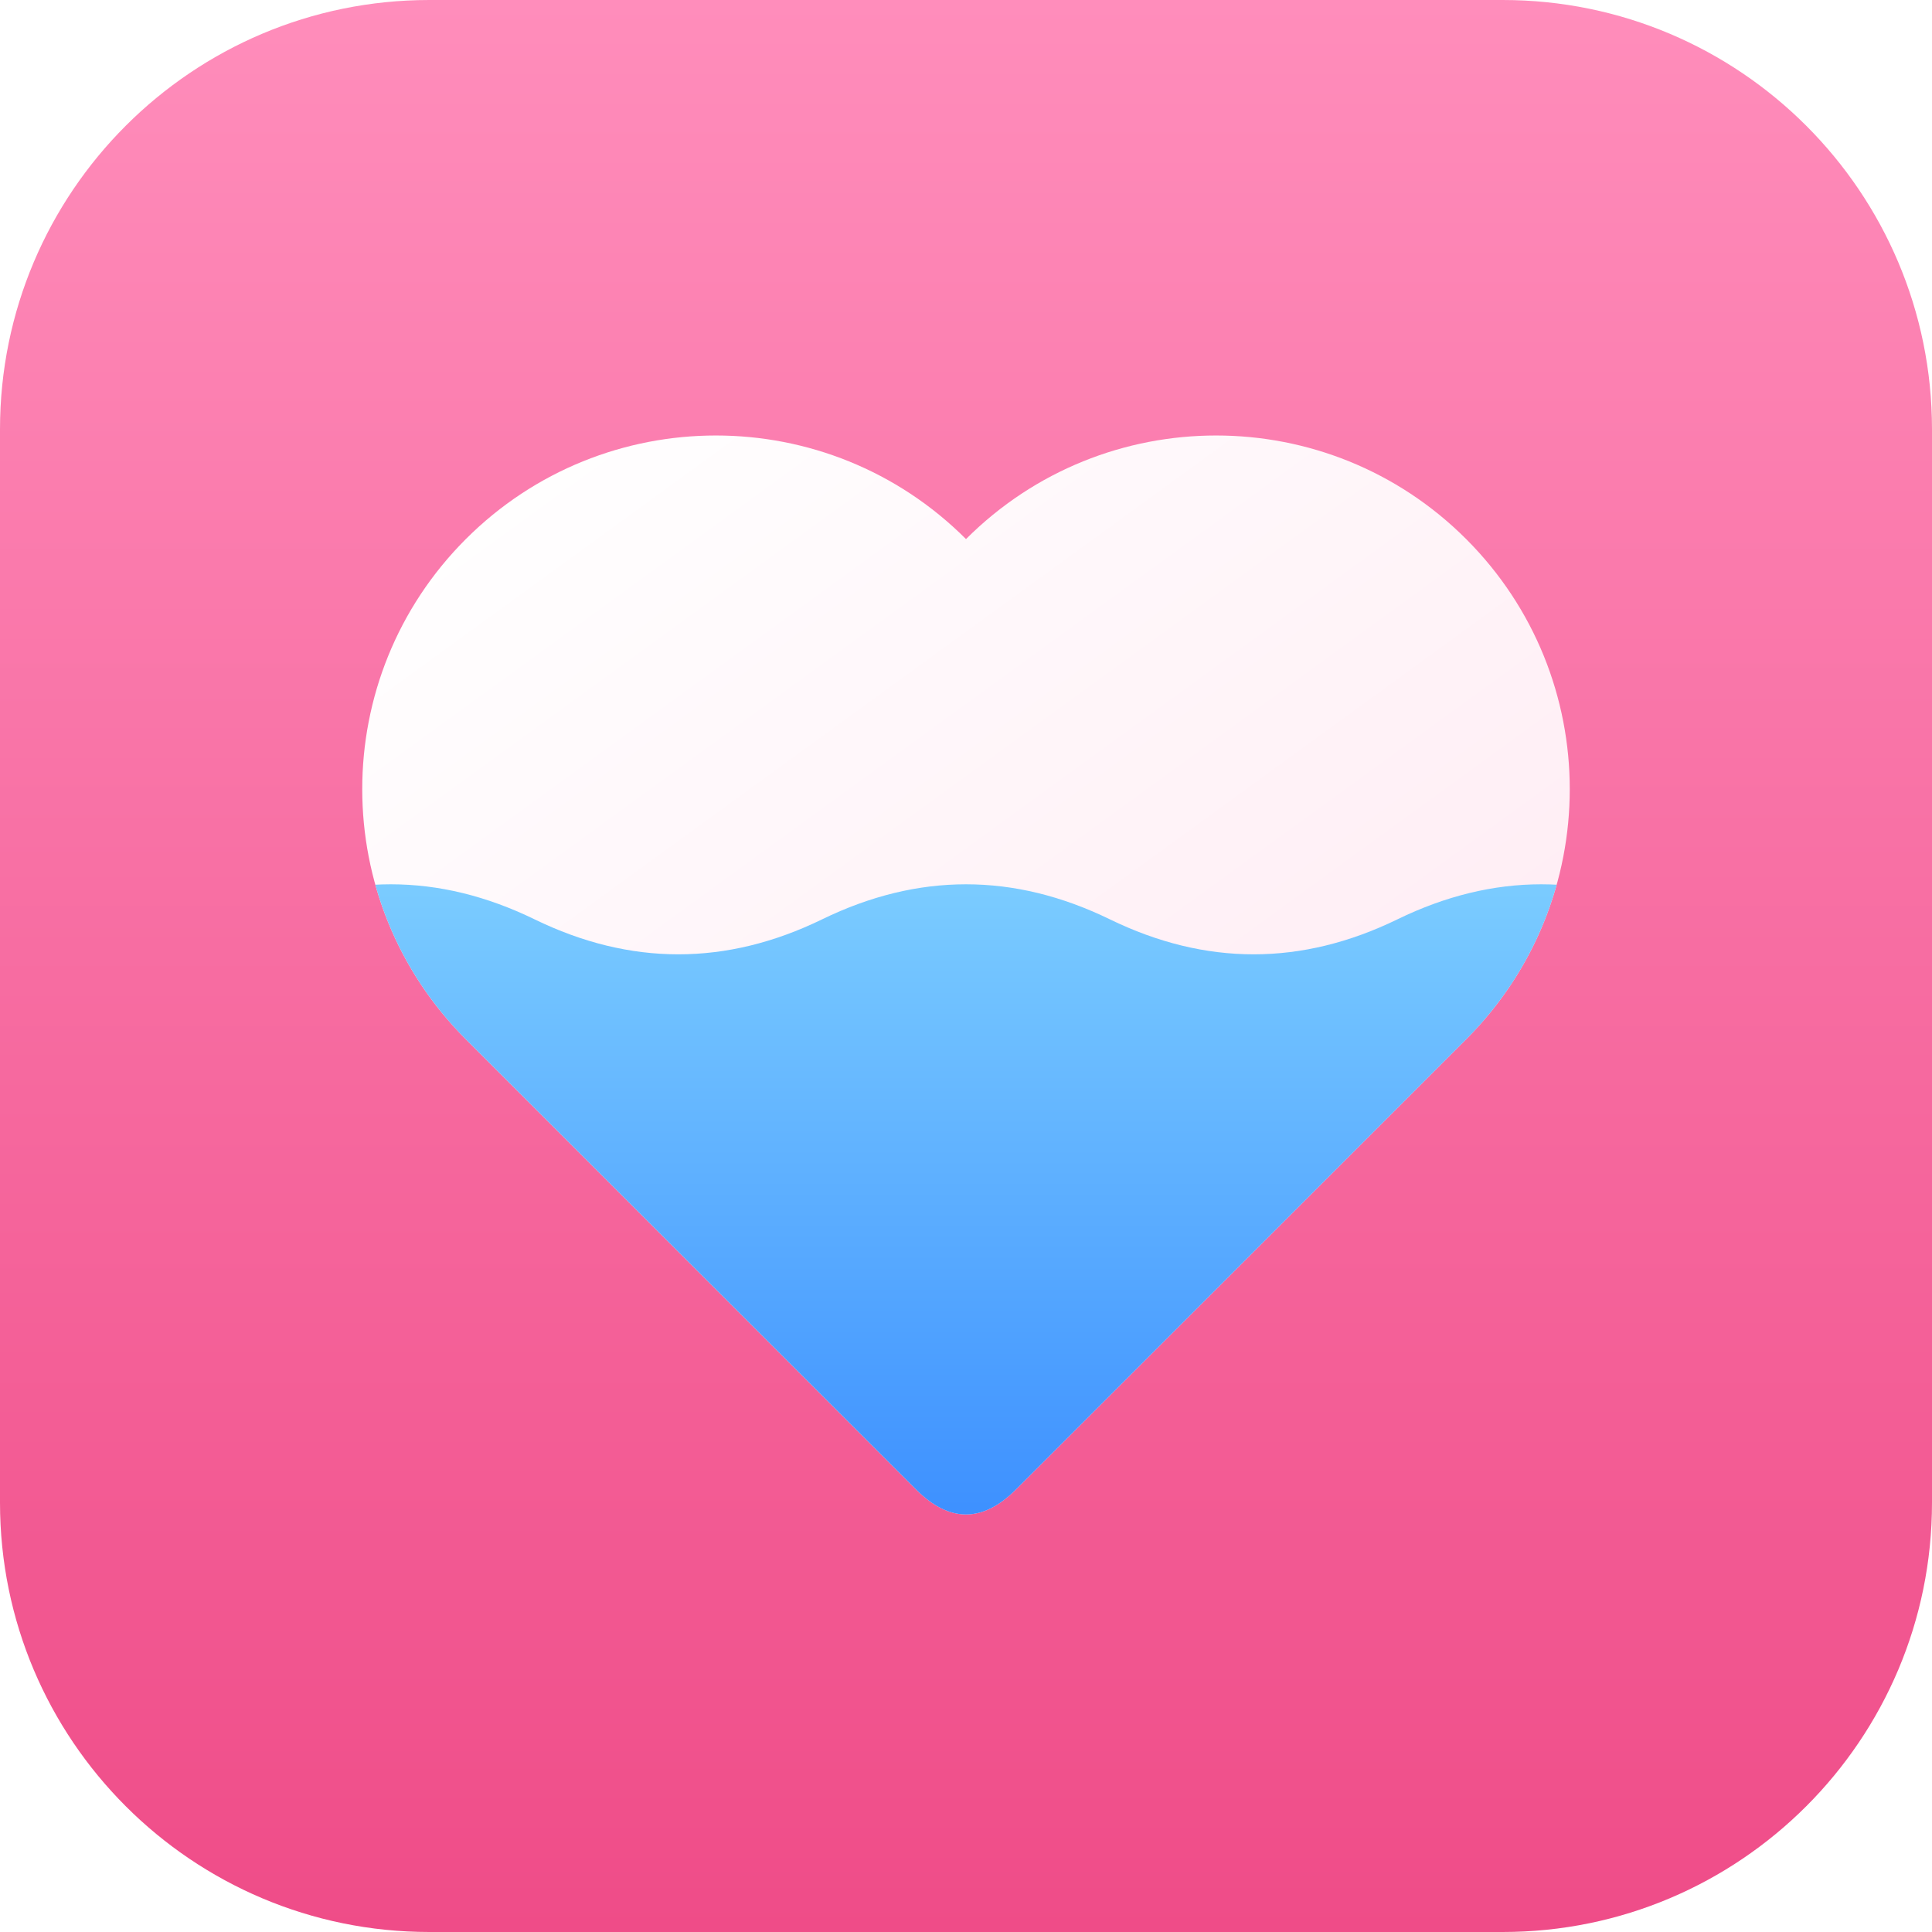
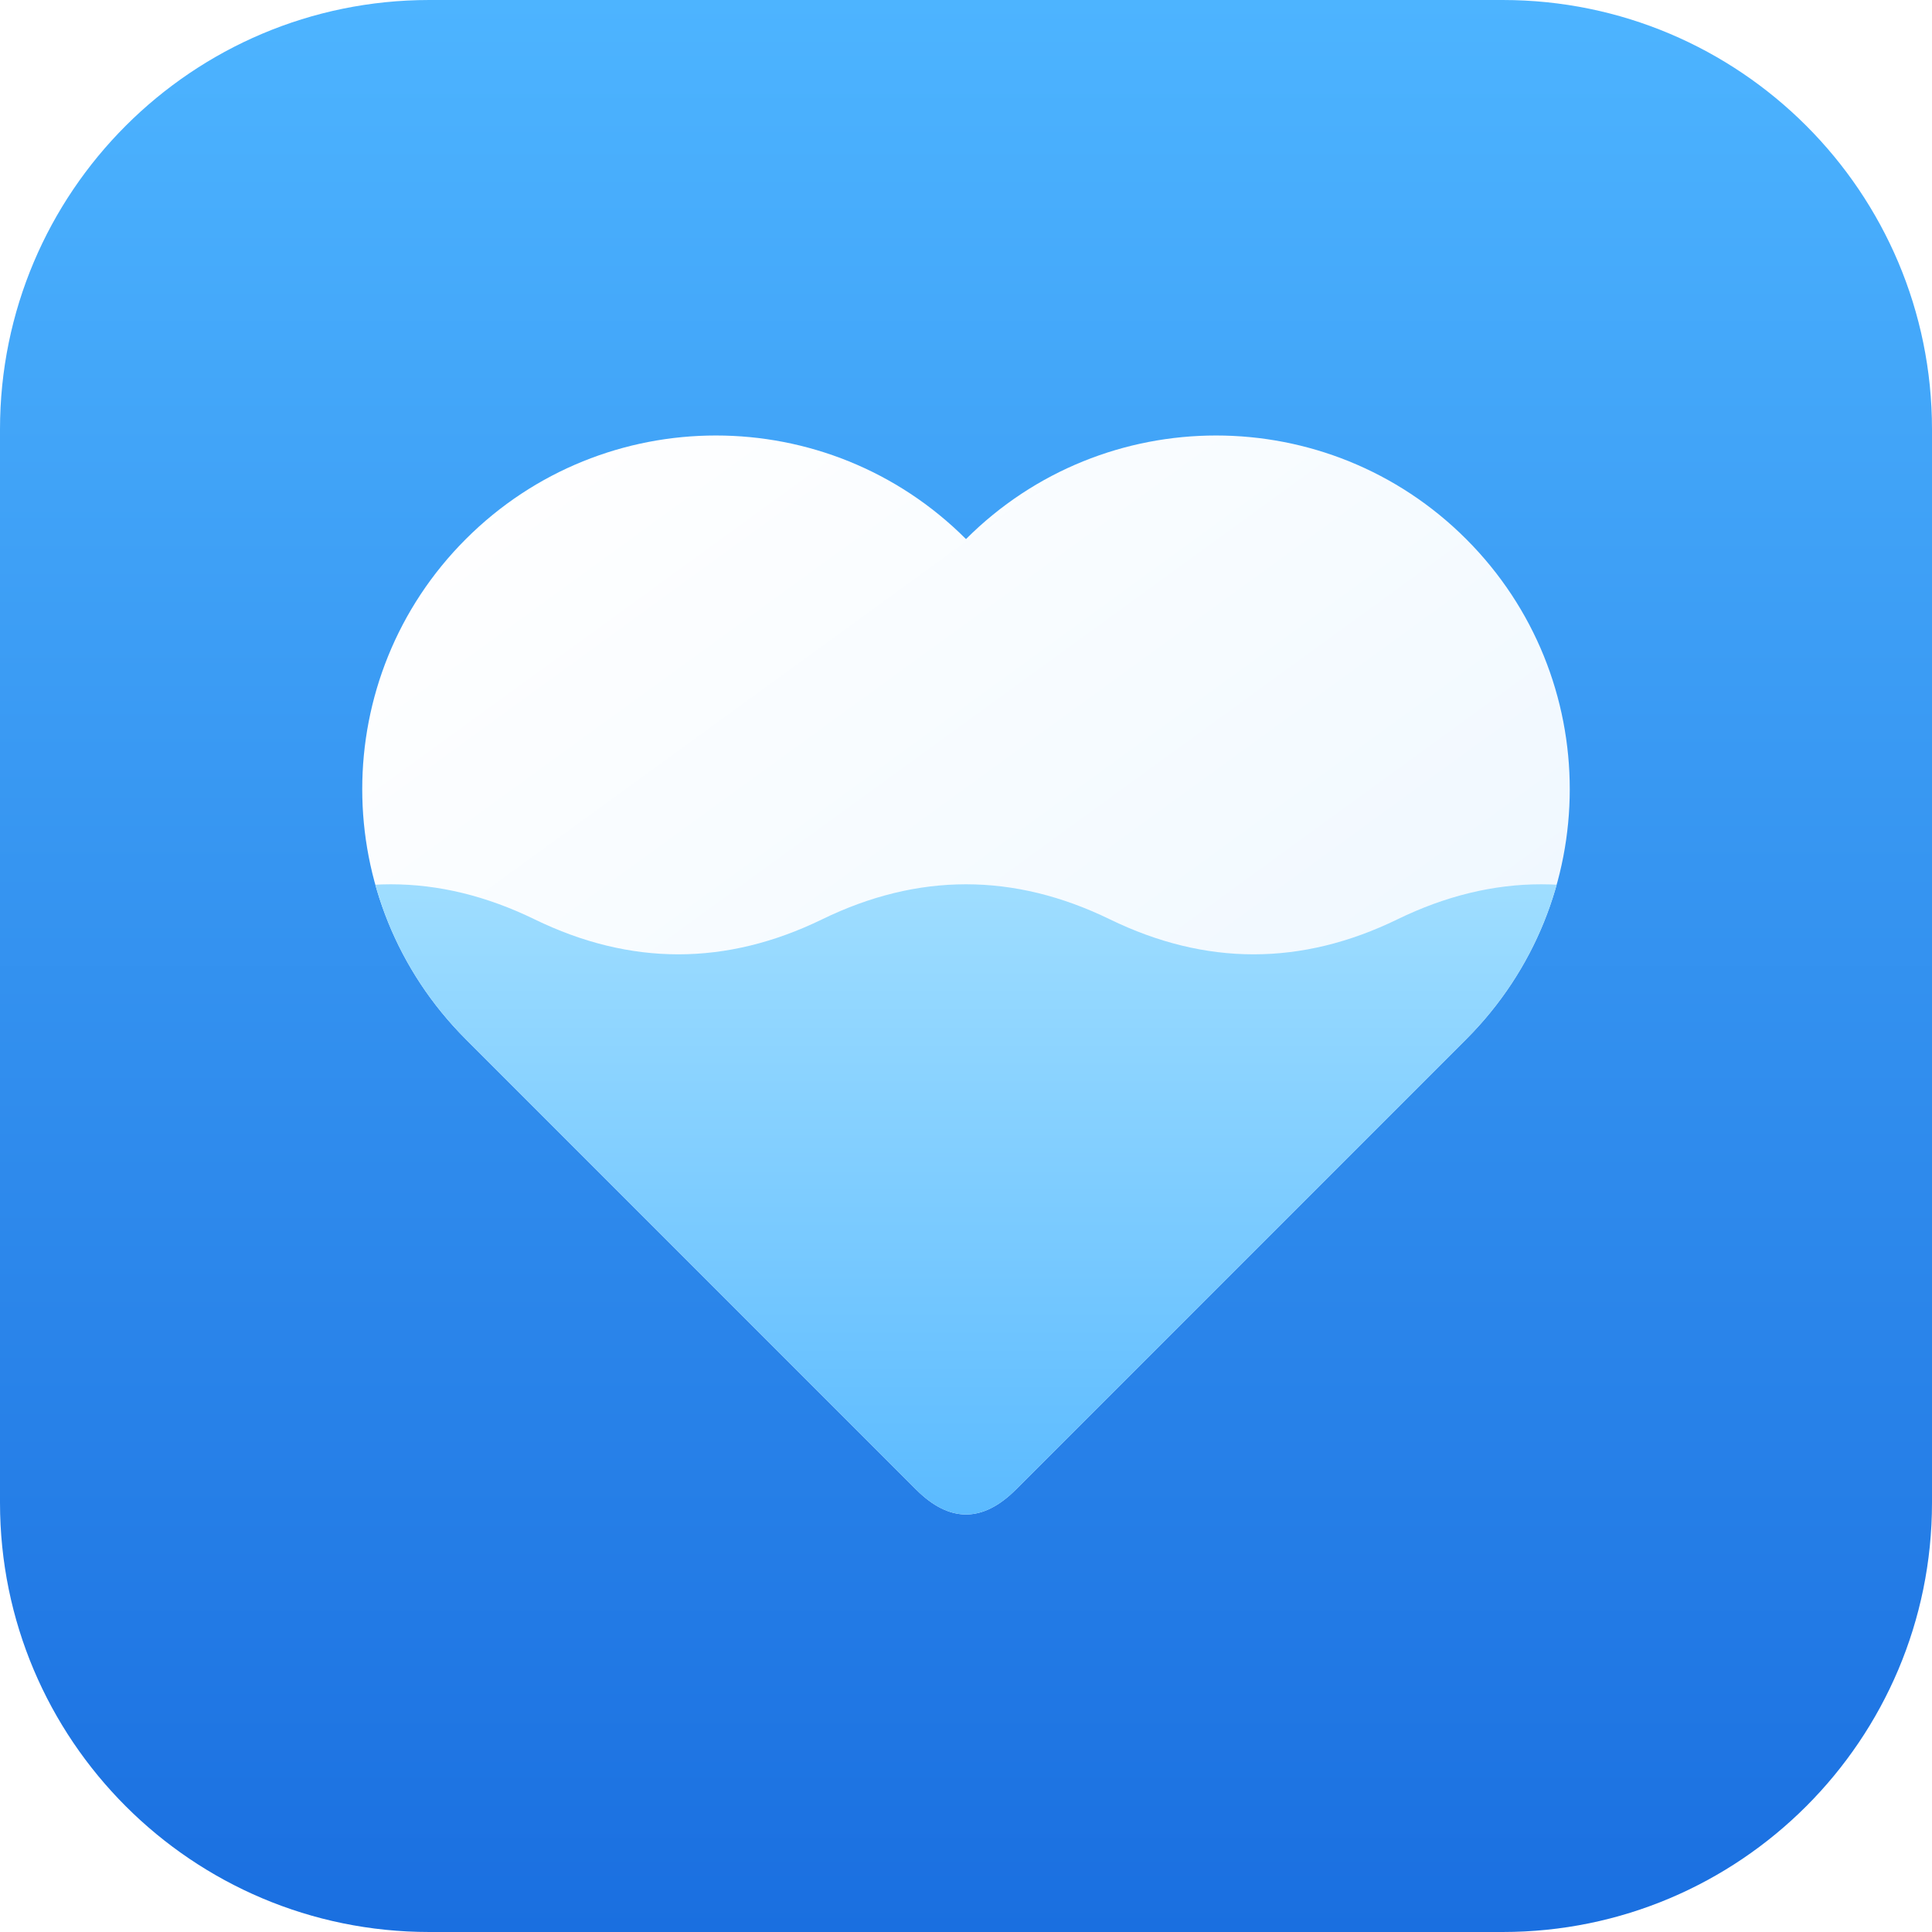
<svg xmlns="http://www.w3.org/2000/svg" width="1024" height="1024" viewBox="18 18 72 72">
  <defs>
    <linearGradient id="hh-bg" x1="54" y1="18" x2="54" y2="90" gradientUnits="userSpaceOnUse">
-       <stop offset="0" stop-color="#FF8DBB" />
-       <stop offset="1" stop-color="#EF4C88" />
+       <stop offset="0" stop-color="#4DB4FF" />
+       <stop offset="1" stop-color="#1A6FE0" />
    </linearGradient>
    <linearGradient id="hh-heart" x1="38" y1="33" x2="70" y2="77" gradientUnits="userSpaceOnUse">
      <stop offset="0" stop-color="#FFFFFF" />
-       <stop offset="1" stop-color="#FFE6F0" />
+       <stop offset="1" stop-color="#E9F5FF" />
    </linearGradient>
    <linearGradient id="hh-water" x1="54" y1="49.27" x2="54" y2="75.37" gradientUnits="userSpaceOnUse">
-       <stop offset="0" stop-color="#7FD0FF" />
-       <stop offset="1" stop-color="#3B8EFF" />
+       <stop offset="0" stop-color="#A4E0FF" />
+       <stop offset="1" stop-color="#58B9FF" />
    </linearGradient>
    <clipPath id="hh-clip">
      <path d="M54,38.09 A13.18,13.18 0 0 0 35.36,56.73 L52.14,73.51 Q54,75.37 55.86,73.51 L72.64,56.73 A13.18,13.18 0 0 0 54,38.09Z" />
    </clipPath>
  </defs>
  <rect x="18" y="18" width="72" height="72" rx="16" fill="url(#hh-bg)" />
  <path d="M54,38.09 A13.18,13.18 0 0 0 35.36,56.73 L52.14,73.51 Q54,75.37 55.86,73.51 L72.64,56.73 A13.18,13.18 0 0 0 54,38.09Z" fill="url(#hh-heart)" />
  <path d="M27.21,52.26 Q32.56,49.65 37.92,52.26 T48.64,52.26 T59.36,52.26 T70.08,52.26 T80.79,52.26 T91.51,52.26 L91.51,80.96 L27.21,80.96Z" fill="url(#hh-water)" clip-path="url(#hh-clip)" />
</svg>
